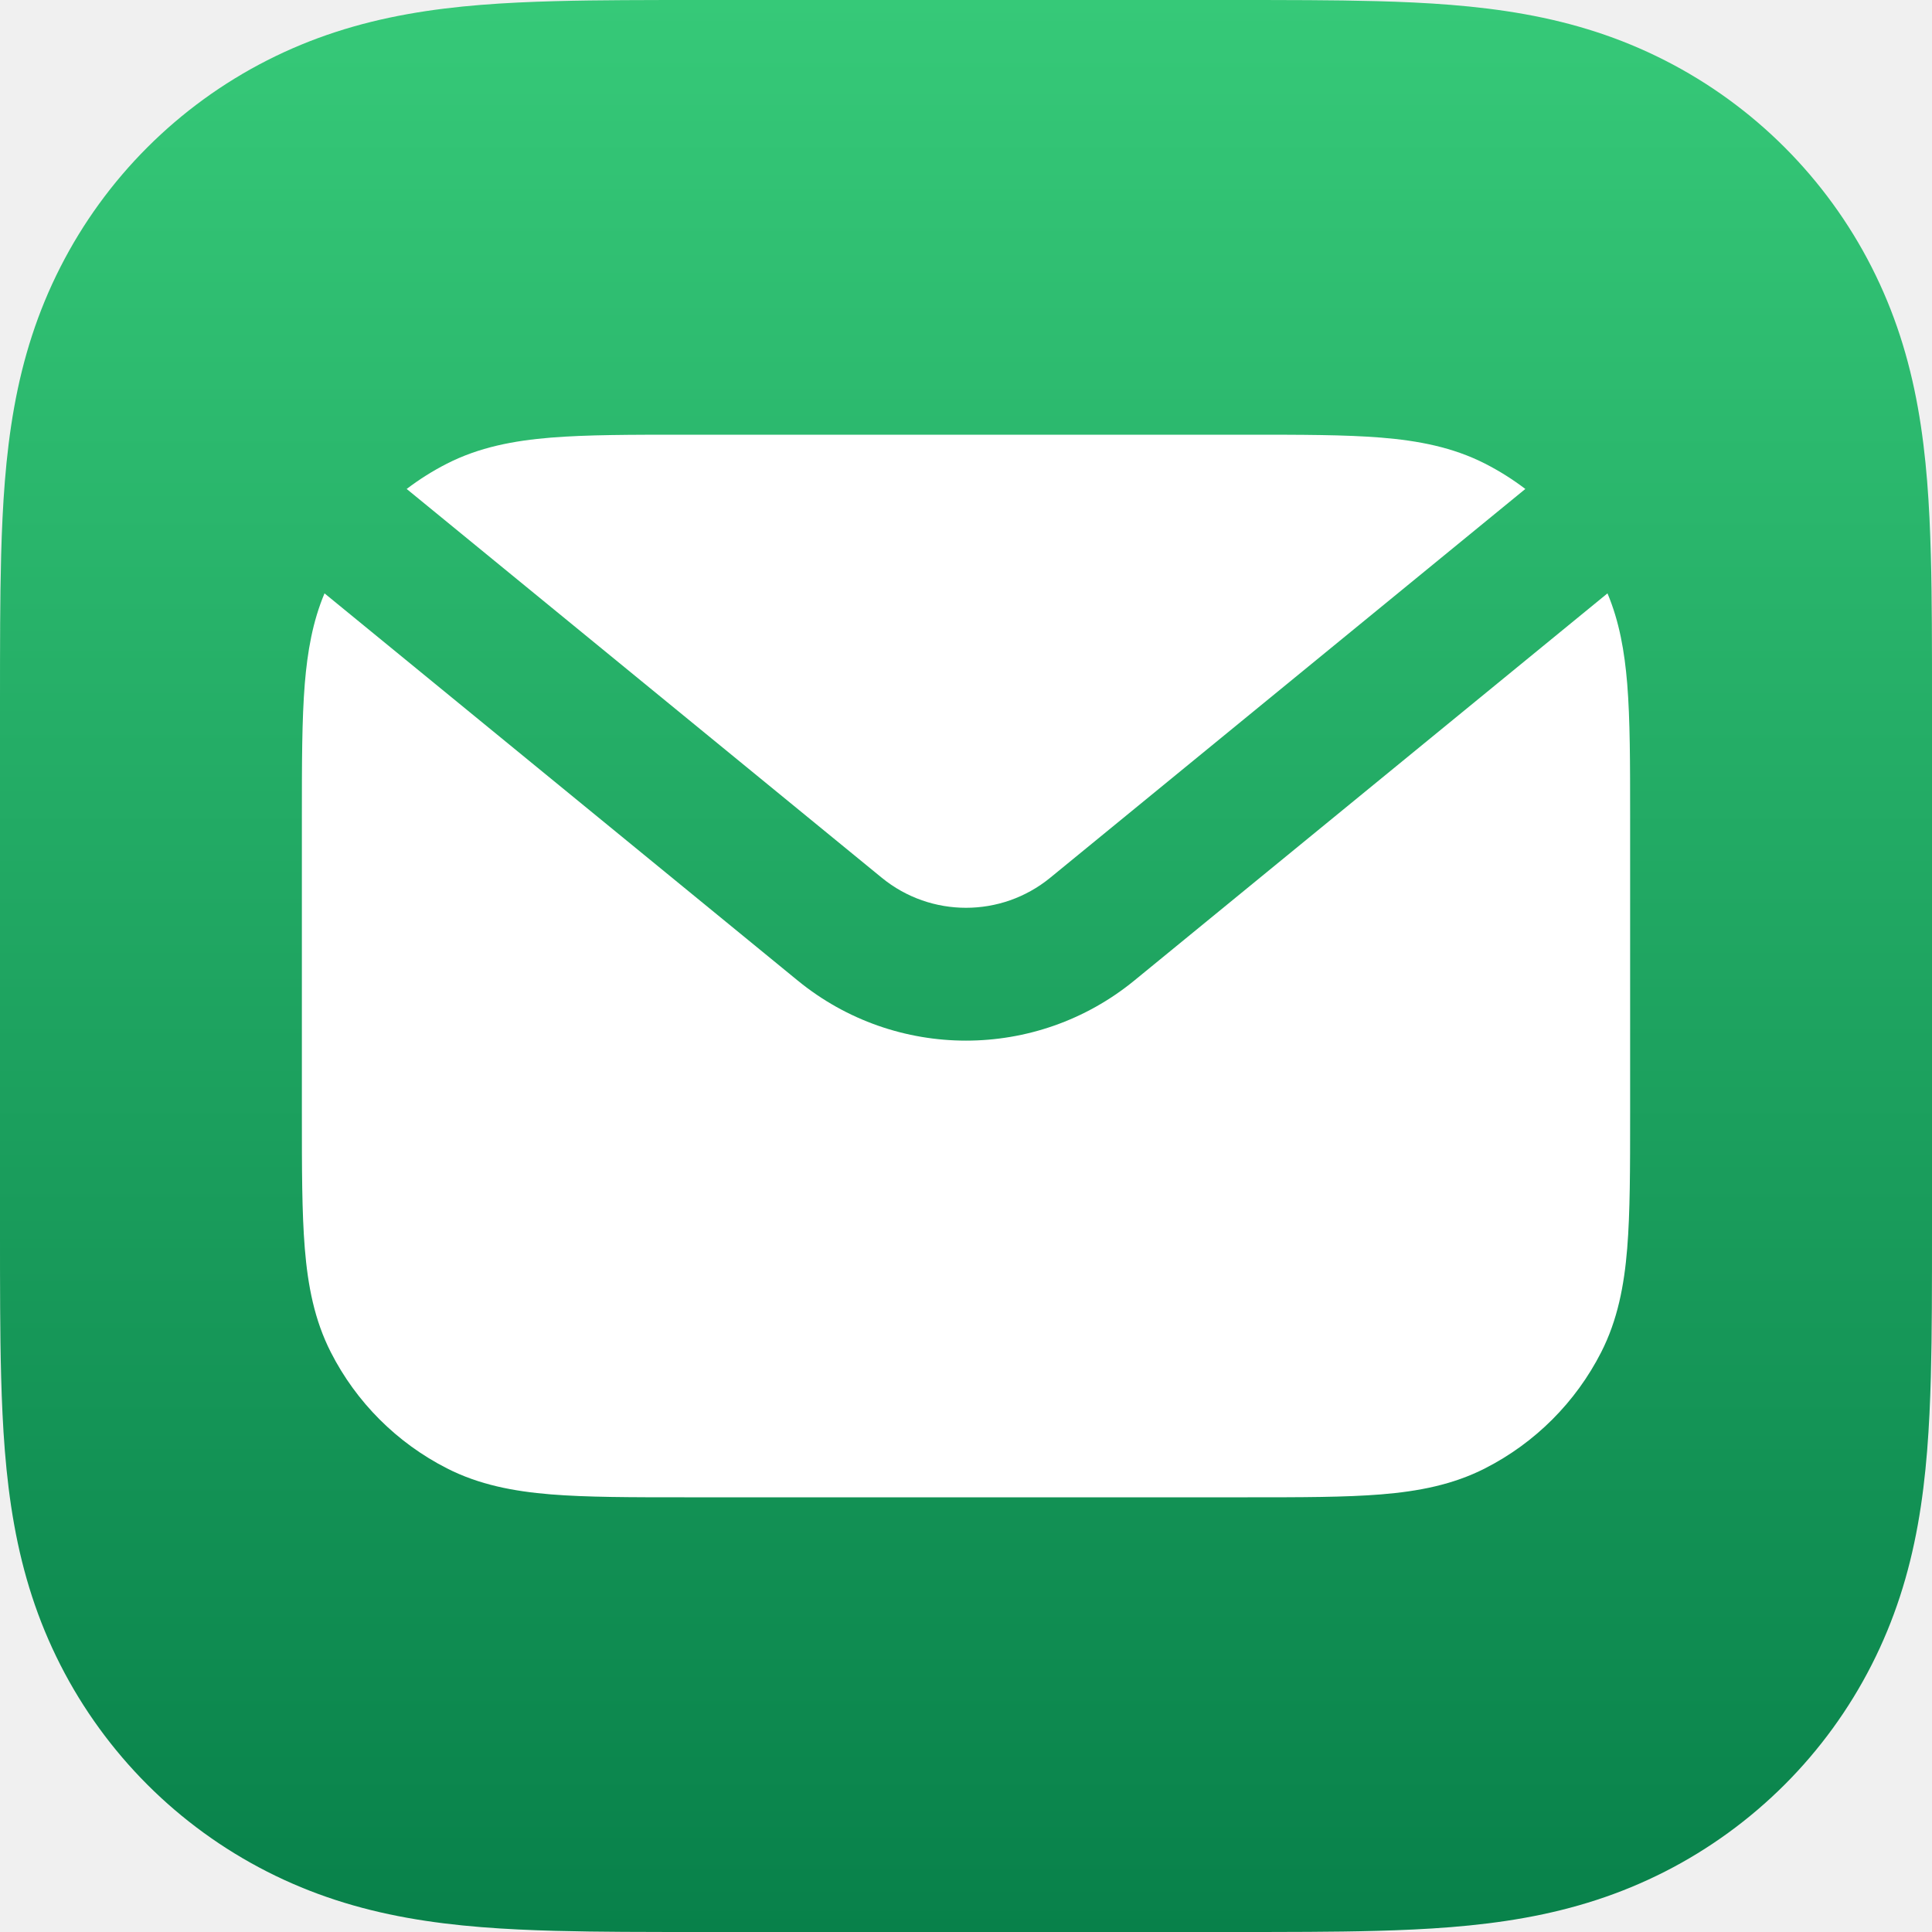
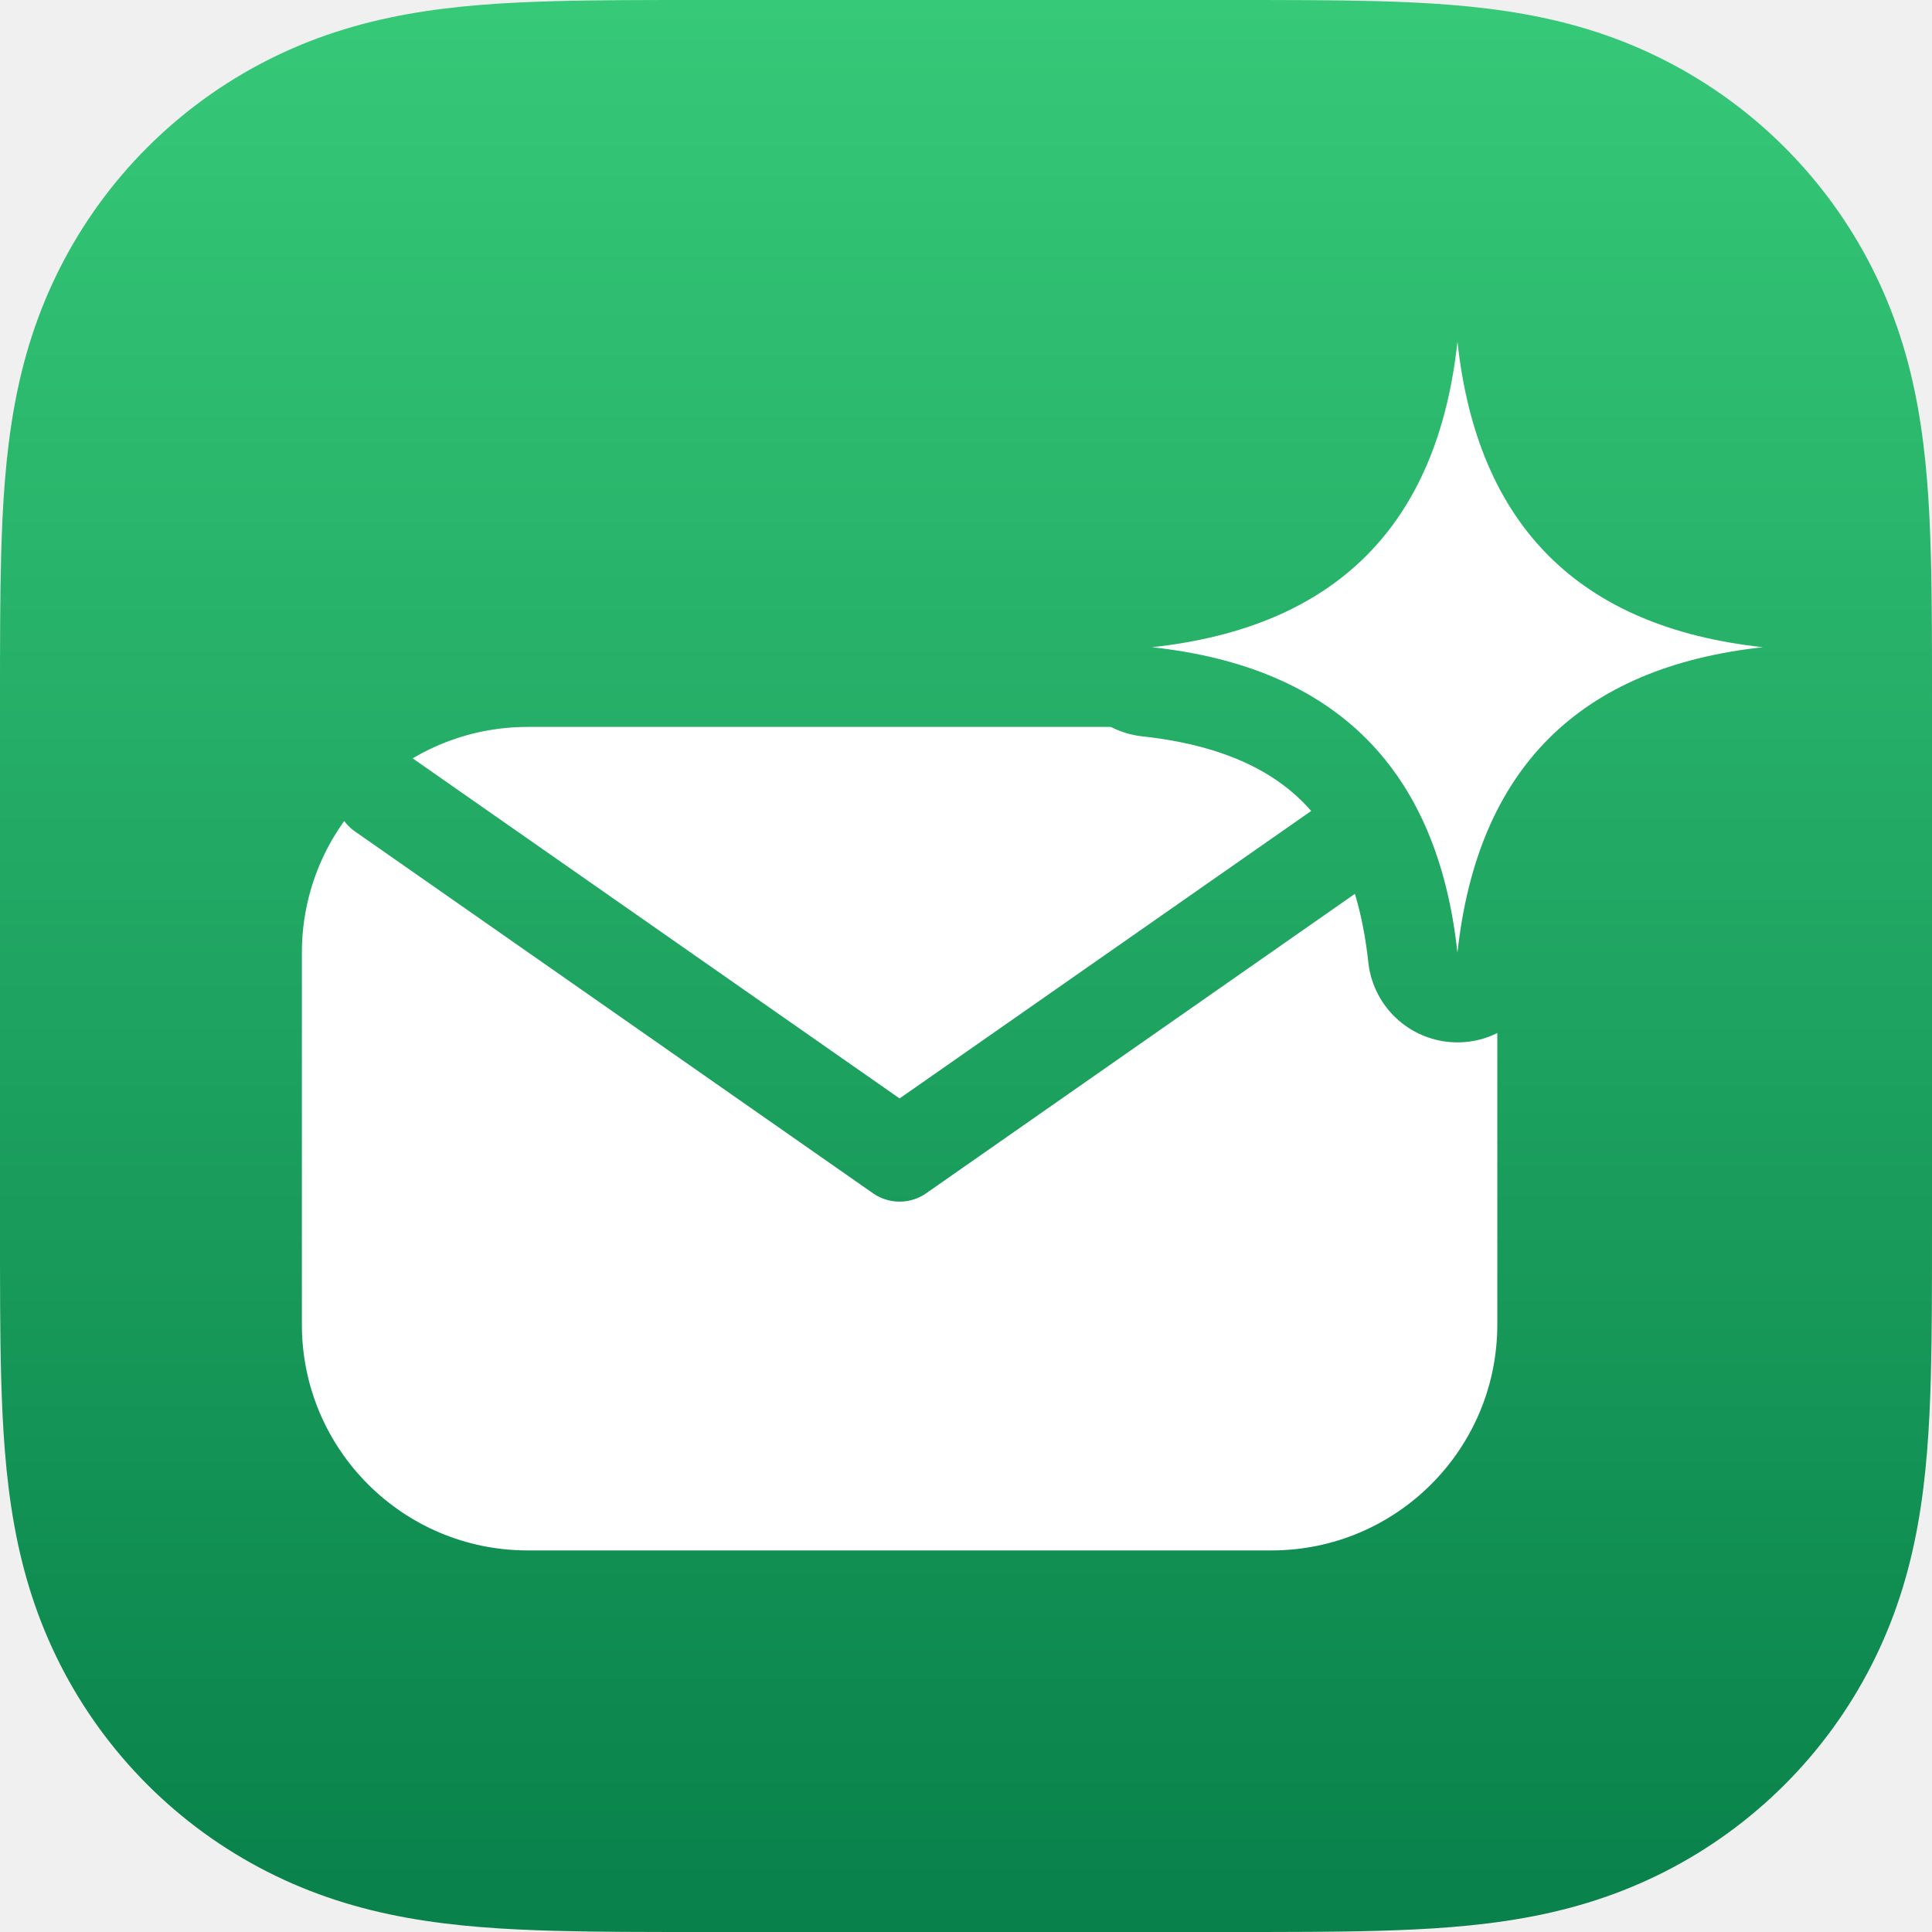
<svg xmlns="http://www.w3.org/2000/svg" width="1024" height="1024" viewBox="0 0 1024 1024" fill="none">
  <defs>
    <linearGradient id="background" x1="512" y1="1024" x2="512" y2="0" gradientUnits="userSpaceOnUse">
      <stop stop-color="#08814A" />
      <stop offset="1" stop-color="#36C978" />
    </linearGradient>
    <clipPath id="appleCanvasMask" clipPathUnits="userSpaceOnUse">
      <path d="M1024.53 651.531C1024.53 665.771 1024.53 680.011 1024.45 694.261C1024.38 706.261 1024.24 718.251 1023.92 730.241C1023.21 756.371 1021.67 782.731 1017.03 808.581C1012.32 834.801 1004.63 859.201 992.501 883.021C980.581 906.431 965.011 927.861 946.431 946.431C927.851 965.001 906.431 980.581 883.021 992.501C859.201 1004.62 834.801 1012.32 808.581 1017.03C782.741 1021.68 756.381 1023.21 730.241 1023.92C718.251 1024.25 706.251 1024.38 694.261 1024.45C680.021 1024.54 665.781 1024.53 651.531 1024.53H373.531C359.291 1024.53 345.051 1024.53 330.801 1024.45C318.801 1024.38 306.811 1024.24 294.821 1023.92C268.691 1023.21 242.331 1021.67 216.481 1017.03C190.261 1012.32 165.861 1004.63 142.041 992.501C118.631 980.581 97.201 965.011 78.631 946.431C60.061 927.851 44.481 906.431 32.561 883.021C20.441 859.201 12.741 834.801 8.031 808.581C3.381 782.741 1.851 756.381 1.141 730.241C0.811 718.251 0.681 706.251 0.611 694.261C0.521 680.021 0.531 665.781 0.531 651.531V373.531C0.531 359.291 0.531 345.051 0.611 330.801C0.681 318.801 0.821 306.811 1.141 294.821C1.851 268.691 3.391 242.331 8.031 216.481C12.741 190.261 20.431 165.861 32.561 142.041C44.481 118.631 60.051 97.201 78.631 78.631C97.211 60.061 118.631 44.481 142.041 32.561C165.861 20.441 190.261 12.741 216.481 8.031C242.321 3.381 268.681 1.851 294.821 1.141C306.811 0.811 318.811 0.681 330.801 0.611C345.041 0.521 359.281 0.531 373.531 0.531H651.531C665.771 0.531 680.011 0.531 694.261 0.611C706.261 0.681 718.251 0.821 730.241 1.141C756.371 1.851 782.731 3.391 808.581 8.031C834.801 12.741 859.201 20.431 883.021 32.561C906.431 44.481 927.861 60.051 946.431 78.631C965.001 97.211 980.581 118.631 992.501 142.041C1004.62 165.861 1012.32 190.261 1017.03 216.481C1021.68 242.321 1023.21 268.681 1023.92 294.821C1024.25 306.811 1024.38 318.811 1024.45 330.801C1024.54 345.041 1024.53 359.281 1024.53 373.531V651.531Z" transform="translate(-0.530661 -0.530665)" fill="white" />
    </clipPath>
+     <mask id="evanyaCut" maskUnits="userSpaceOnUse" x="0" y="0" width="24" height="24">
+       <rect width="24" height="24" fill="#FFFFFF" />
+       <path d="M3.2 9.4L11 14.848L18.8 9.4" stroke="#000000" stroke-width="1.4" stroke-linecap="round" stroke-linejoin="round" fill="none" />
+       <path d="M19.4 2.6Q19.85 6.75 24 7.2Q19.85 7.65 19.4 11.8Q18.95 7.65 14.8 7.2Q18.95 6.75 19.4 2.6Z" stroke="#000000" stroke-width="2.7" stroke-linejoin="round" fill="#000000" />
+     </mask>
  </defs>
  <g clip-path="url(#appleCanvasMask)">
    <rect width="1024" height="1024" fill="url(#background)" />
    <g transform="translate(89.6 89.6) scale(35.2)">
-       <path d="M2.341 6.389C2.162 6.814 2.084 7.265 2.044 7.748C2 8.289 2 8.954 2 9.759V14.241C2 15.046 2 15.711 2.044 16.252C2.09 16.814 2.189 17.331 2.436 17.816C2.819 18.569 3.431 19.18 4.184 19.564C4.669 19.811 5.186 19.91 5.748 19.956C6.289 20 6.954 20 7.759 20H16.241C17.046 20 17.711 20 18.252 19.956C18.814 19.91 19.331 19.811 19.816 19.564C20.569 19.18 21.18 18.569 21.564 17.816C21.811 17.331 21.91 16.814 21.956 16.252C22 15.711 22 15.046 22 14.241V9.759C22 8.954 22 8.289 21.956 7.748C21.916 7.265 21.838 6.814 21.659 6.389L14.533 12.22C13.059 13.425 10.941 13.425 9.467 12.22L2.341 6.389Z" fill="white" />
-       <path d="M20.422 4.817C20.233 4.673 20.03 4.545 19.816 4.436C19.331 4.189 18.814 4.09 18.252 4.044C17.711 4 17.046 4 16.241 4H7.759C6.954 4 6.289 4 5.748 4.044C5.186 4.09 4.669 4.189 4.184 4.436C3.97 4.545 3.767 4.673 3.578 4.817L10.733 10.672C11.47 11.274 12.53 11.274 13.267 10.672L20.422 4.817Z" fill="white" />
+       <g mask="url(#evanyaCut)">
+         <path d="M5.4 8.4H16.6A3.4 3.4 0 0 1 20 11.8V17.4A3.4 3.4 0 0 1 16.6 20.8H5.4A3.4 3.4 0 0 1 2 17.4V11.8A3.4 3.4 0 0 1 5.4 8.4Z" fill="white" />
+       </g>
+       <path d="M19.4 2.6Q19.85 6.75 24 7.2Q19.85 7.65 19.4 11.8Q18.95 7.65 14.8 7.2Q18.95 6.75 19.4 2.6Z" fill="white" />
    </g>
  </g>
</svg>
